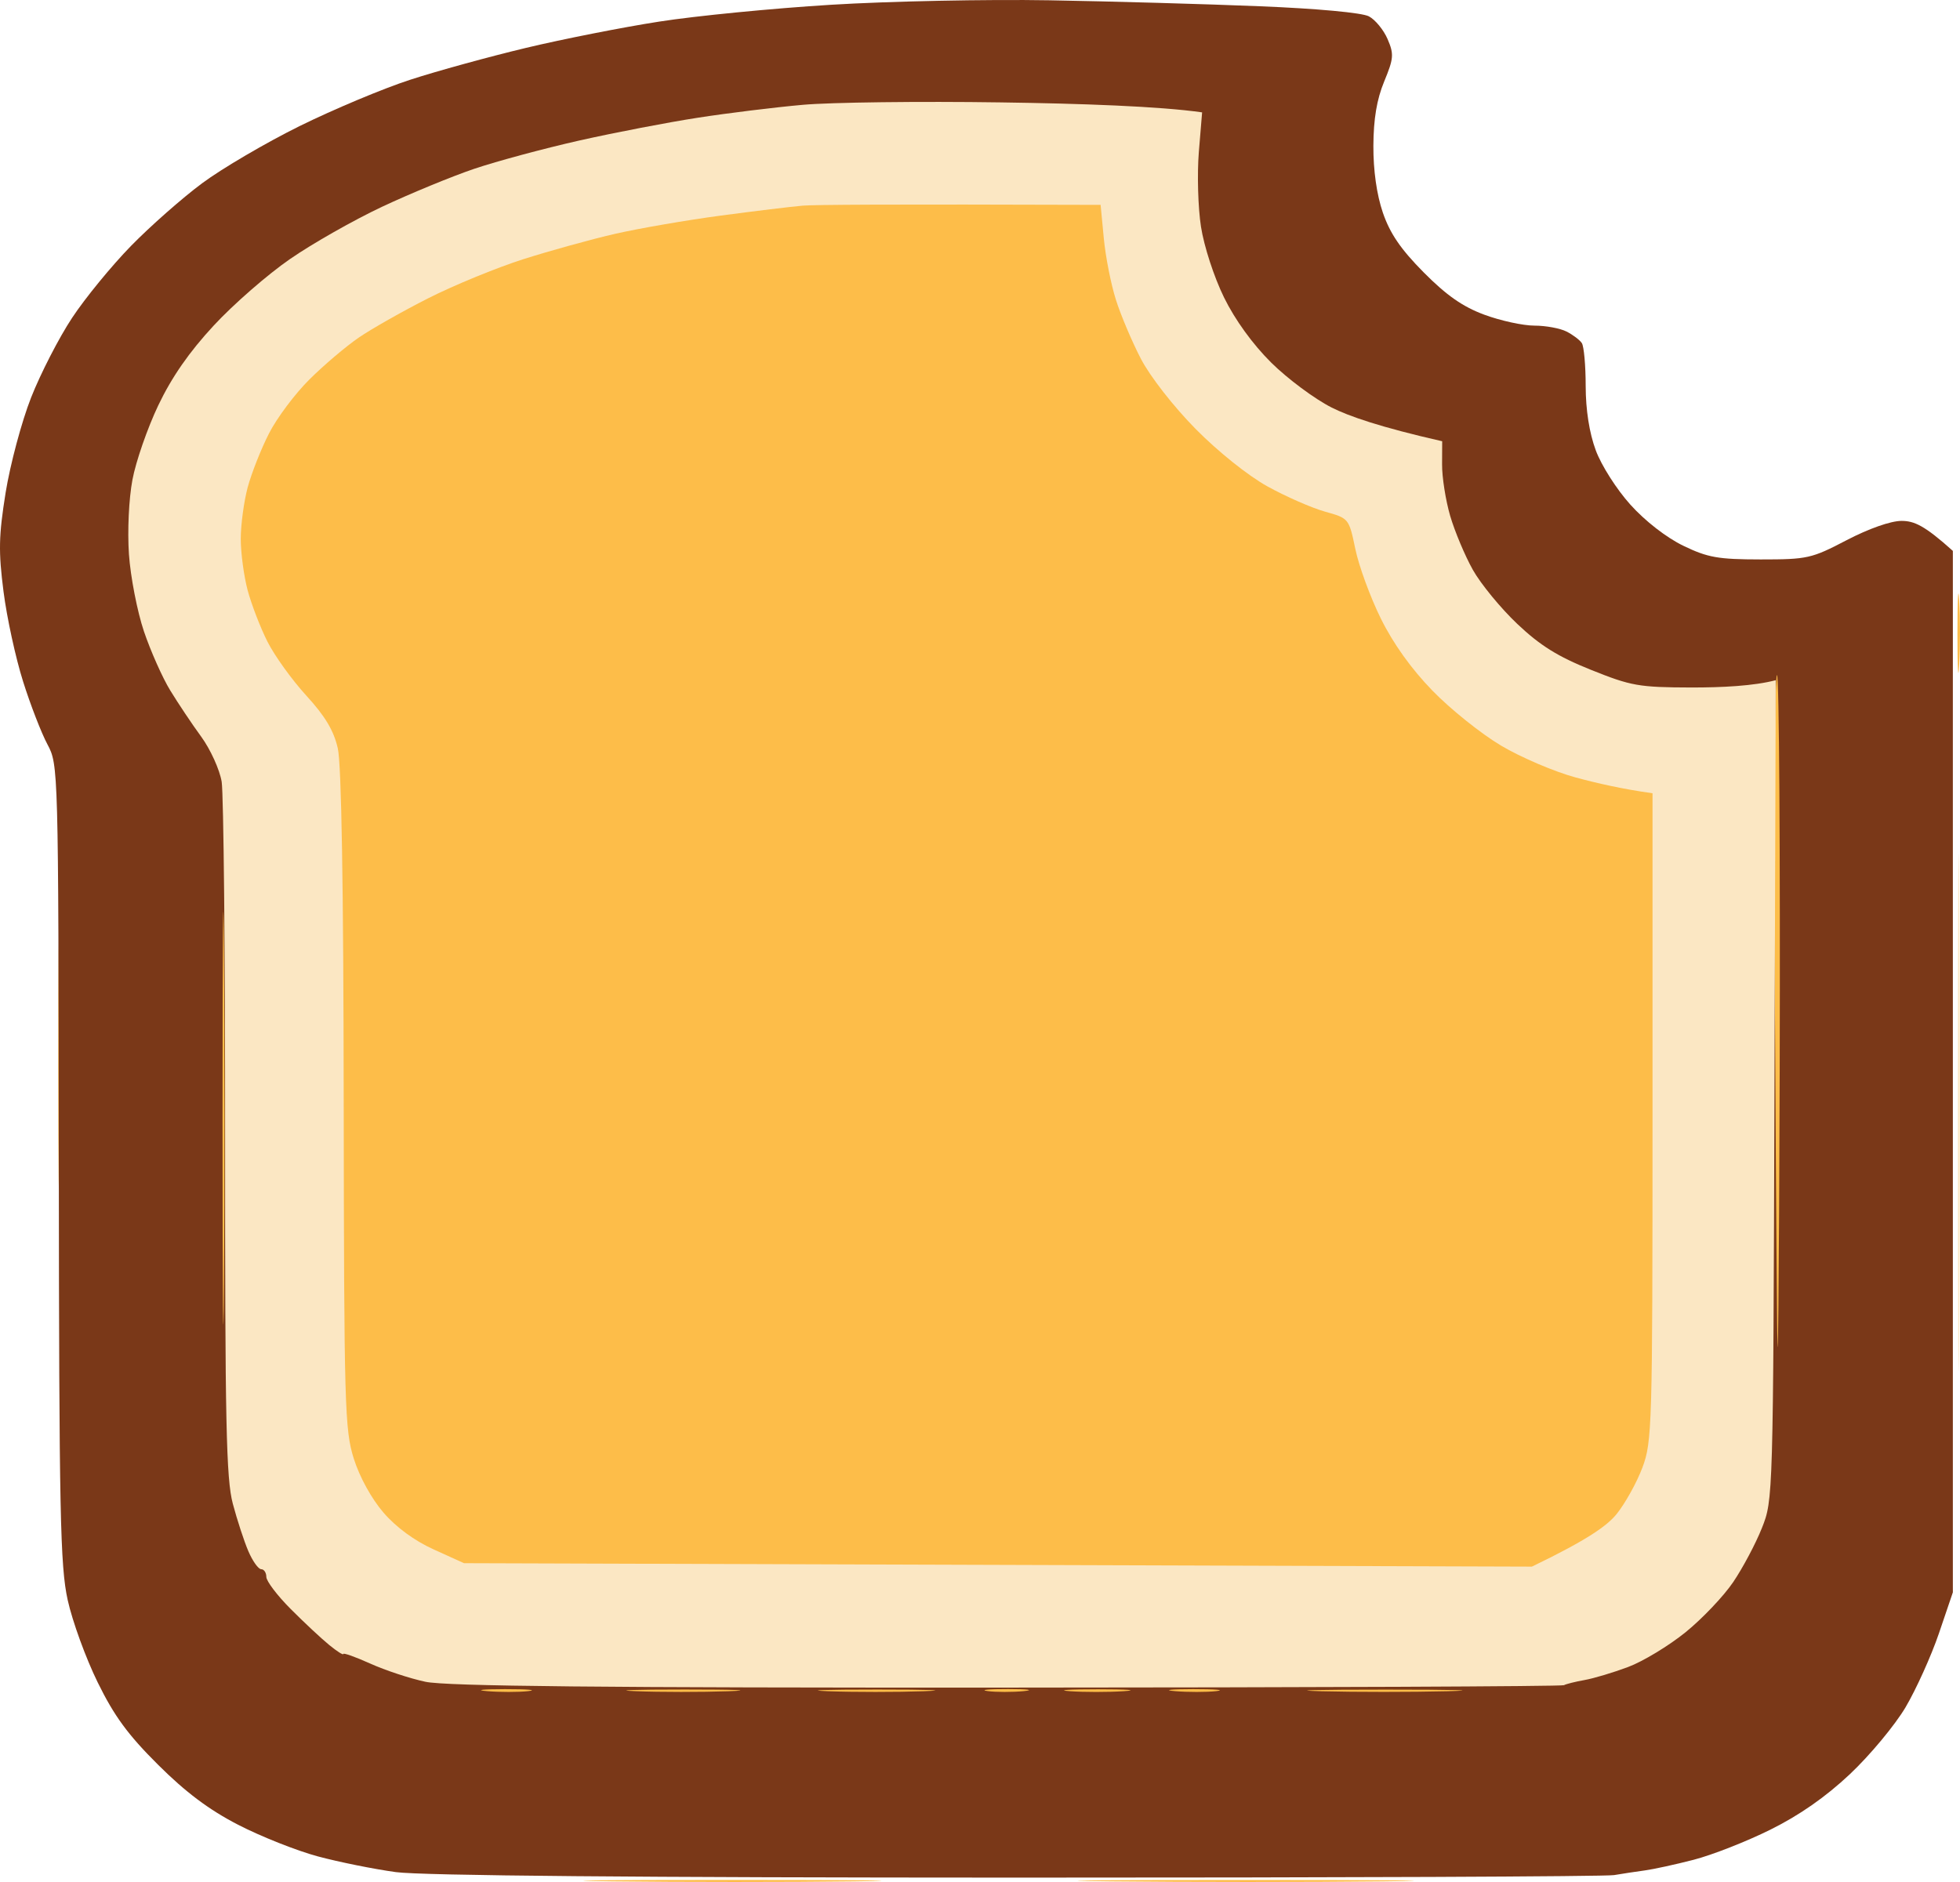
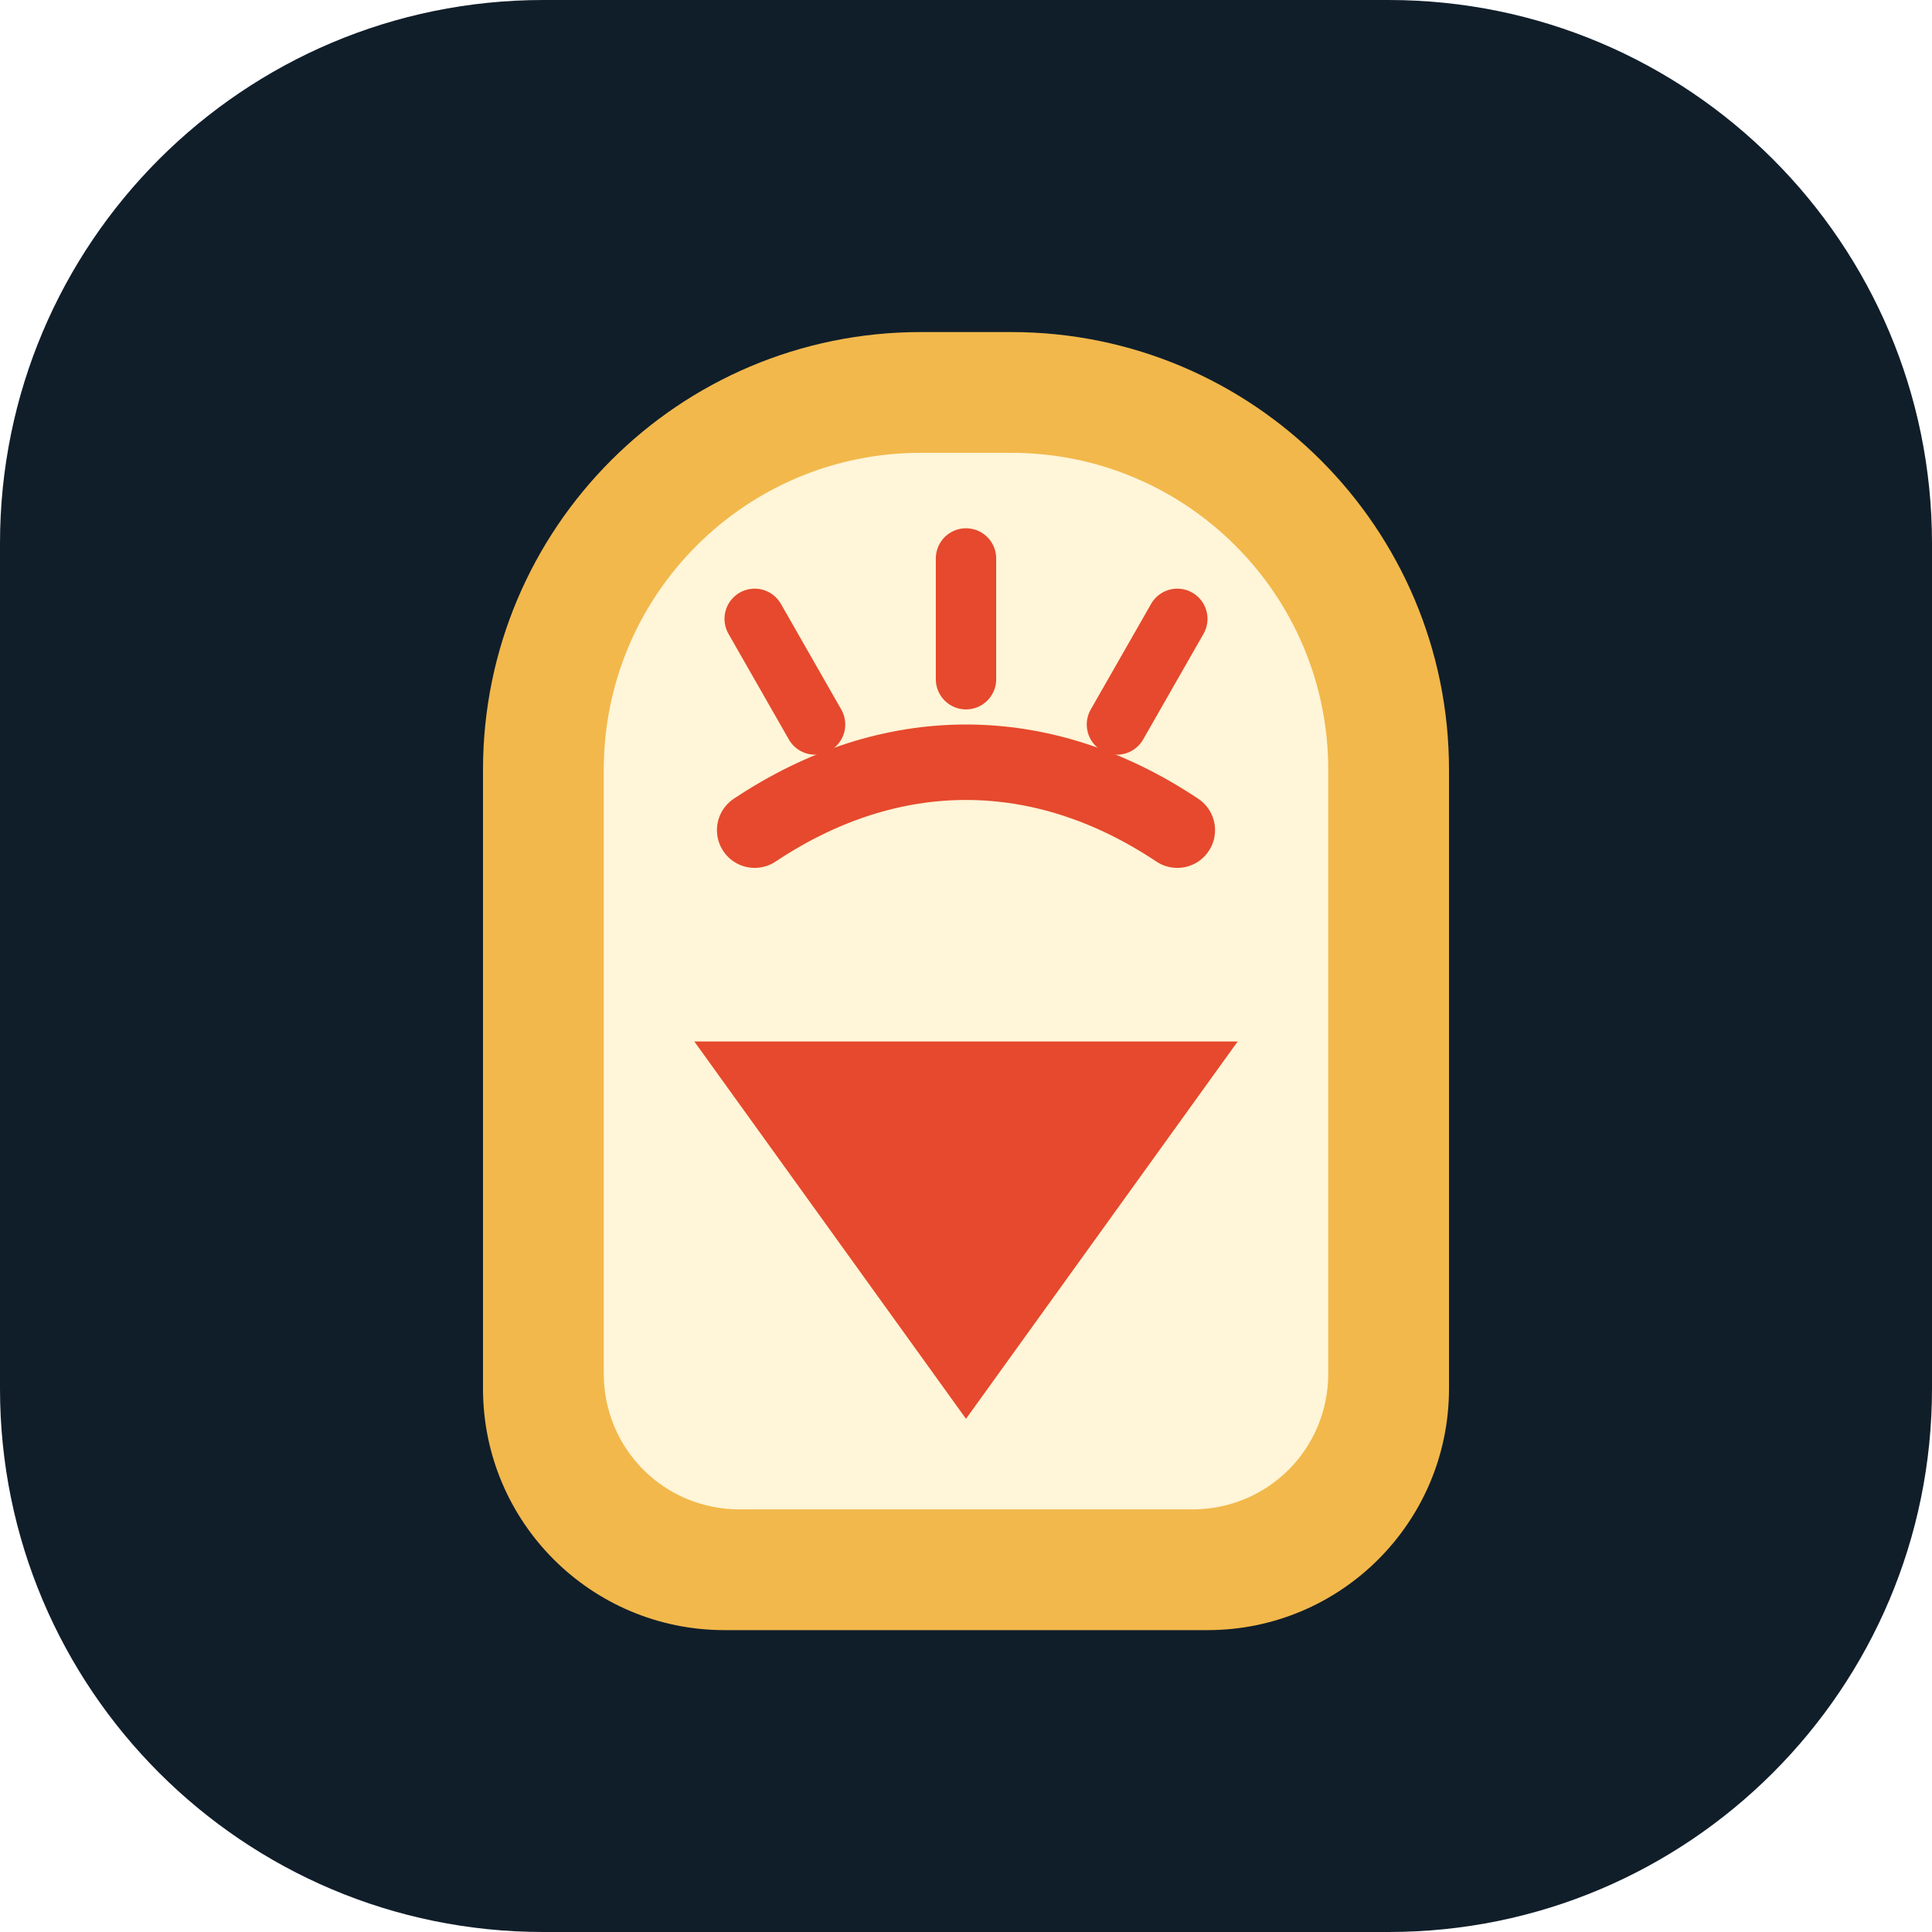
- <svg xmlns="http://www.w3.org/2000/svg" width="404" height="388" viewBox="0 0 404 388" fill="none">
-   <path d="M403.841 137.054C403.64 140.836 403.471 137.987 403.471 130.698C403.471 123.409 403.64 120.315 403.841 123.812C404.053 127.308 404.053 133.272 403.841 137.054Z" fill="#FDBD49" />
-   <path d="M12.302 240.348C12.133 252.002 11.995 242.7 11.995 219.689C11.995 196.679 12.133 187.144 12.302 198.501C12.472 209.858 12.472 228.694 12.302 240.348Z" fill="#FDBD49" />
-   <path d="M176.065 387.873C162.678 388.042 140.297 388.042 126.328 387.873C112.359 387.703 123.312 387.566 150.667 387.566C178.023 387.566 189.452 387.703 176.065 387.873Z" fill="#FDBD49" />
-   <path d="M285.064 387.873C269.931 388.042 244.692 388.042 228.977 387.873C213.262 387.703 225.644 387.576 256.492 387.576C287.339 387.576 300.197 387.703 285.064 387.873Z" fill="#FDBD49" />
-   <path d="M135.852 4.457C143.418 3.27 159.366 1.713 171.303 0.982C183.24 0.251 203.474 -0.162 216.278 0.06C229.083 0.283 248.608 0.834 259.666 1.289C271.55 1.766 280.747 2.624 282.154 3.366C283.466 4.054 285.202 6.173 286.017 8.069C287.35 11.174 287.276 12.042 285.308 16.81C283.784 20.507 283.117 24.512 283.085 30.052C283.064 35.138 283.763 40.096 285.032 43.825C286.503 48.126 288.705 51.358 293.445 56.146C298.176 60.913 301.499 63.234 305.964 64.886C309.309 66.126 313.954 67.132 316.282 67.132C318.61 67.132 321.584 67.683 322.896 68.351C324.209 69.018 325.627 70.088 326.05 70.734C326.484 71.37 326.844 75.353 326.844 79.581C326.854 84.517 327.595 89.243 328.918 92.823C330.061 95.927 333.214 100.886 336.061 104.043C339.109 107.433 343.49 110.834 346.971 112.518C352.019 114.955 354.136 115.326 362.908 115.336C372.56 115.336 373.396 115.145 380.634 111.363C385.206 108.98 389.724 107.39 391.947 107.39C394.55 107.39 396.677 108.312 402.529 113.577V328.28L399.651 336.756C398.063 341.417 394.963 348.272 392.772 351.99C390.571 355.698 385.417 361.896 381.311 365.763C376.316 370.467 370.909 374.238 364.909 377.215C359.988 379.662 352.866 382.449 349.088 383.423C345.31 384.398 340.781 385.383 339.035 385.616C337.288 385.849 334.431 386.284 332.685 386.58C330.939 386.877 275.582 387.11 209.664 387.099C132.085 387.089 86.929 386.686 81.617 385.966C77.109 385.351 69.849 383.889 65.479 382.713C61.119 381.538 53.732 378.603 49.076 376.198C43.076 373.105 38.261 369.492 32.578 363.824C26.366 357.647 23.53 353.77 20.123 346.82C17.689 341.862 14.916 334.245 13.953 329.869C12.408 322.877 12.186 312.092 12.122 239.818C12.038 158.094 12.027 157.692 9.784 153.475C8.535 151.145 6.27 145.307 4.757 140.497C3.233 135.688 1.413 127.35 0.725 121.958C-0.333 113.694 -0.27 110.495 1.159 101.564C2.101 95.737 4.461 86.912 6.408 81.964C8.355 77.017 12.154 69.622 14.852 65.543C17.541 61.464 23.012 54.79 27.001 50.701C30.991 46.622 37.594 40.795 41.668 37.776C45.743 34.746 54.791 29.438 61.775 25.984C68.759 22.541 79.003 18.24 84.527 16.45C90.051 14.649 100.771 11.703 108.338 9.892C115.904 8.08 128.286 5.633 135.852 4.457Z" fill="#7A3818" />
-   <path d="M403.852 272.661C403.693 296.254 403.566 276.708 403.566 229.224C403.566 181.741 403.693 162.427 403.852 186.317C404.011 210.207 404.011 249.057 403.852 272.661Z" fill="#FCE9C5" fill-opacity="0.99" />
-   <path d="M366.305 272.661C366.147 256.642 365.903 220.05 365.755 191.35C365.607 162.65 365.85 139.173 366.284 139.173C366.718 139.173 366.962 175.766 366.835 220.484C366.697 265.202 366.454 288.69 366.305 272.661Z" fill="#FDBD49" />
-   <path d="M46.166 264.715C46.007 283.943 45.87 268.688 45.87 230.813C45.87 192.939 46.007 177.206 46.166 195.852C46.325 214.498 46.325 245.486 46.166 264.715Z" fill="#FDBD49" />
-   <path d="M108.867 348.653C106.824 348.875 103.015 348.875 100.401 348.653C97.776 348.431 99.448 348.25 104.105 348.24C108.761 348.24 110.899 348.42 108.867 348.653Z" fill="#FDBD49" />
-   <path d="M150.138 348.674C144.604 348.865 136.032 348.865 131.09 348.664C126.137 348.473 130.667 348.314 141.143 348.314C151.62 348.314 155.662 348.473 150.138 348.674Z" fill="#FDBD49" />
-   <path d="M190.351 348.674C184.817 348.865 176.012 348.865 170.774 348.674C165.536 348.473 170.054 348.325 180.827 348.325C191.59 348.325 195.875 348.473 190.351 348.674Z" fill="#FDBD49" />
-   <path d="M210.987 348.653C208.659 348.875 205.326 348.875 203.579 348.642C201.833 348.409 203.738 348.219 207.812 348.229C211.887 348.229 213.315 348.42 210.987 348.653Z" fill="#FDBD49" />
-   <path d="M231.623 348.664C228.416 348.875 223.422 348.875 220.511 348.664C217.601 348.452 220.215 348.272 226.332 348.272C232.438 348.272 234.819 348.452 231.623 348.664Z" fill="#FDBD49" />
-   <path d="M250.671 348.653C248.629 348.875 244.819 348.875 242.205 348.653C239.581 348.431 241.253 348.25 245.909 348.24C250.565 348.24 252.703 348.42 250.671 348.653Z" fill="#FDBD49" />
-   <path d="M298.292 348.674C291.011 348.854 279.35 348.854 272.365 348.674C265.381 348.483 271.328 348.335 285.593 348.335C299.848 348.335 305.562 348.483 298.292 348.674Z" fill="#FDBD49" />
-   <path d="M143.789 24.279C149.905 23.325 159.662 22.128 165.483 21.609C171.303 21.09 189.632 20.867 206.225 21.111C222.818 21.344 238.946 21.905 247.782 23.166L247.105 31.377C246.745 35.89 246.936 42.808 247.549 46.738C248.174 50.785 250.237 57.11 252.29 61.306C254.587 65.978 258.195 70.957 262.037 74.771C265.391 78.087 270.99 82.261 274.482 84.019C277.974 85.789 284.524 88.077 297.266 90.969L297.245 95.737C297.223 98.353 297.975 103.121 298.906 106.331C299.848 109.541 301.943 114.542 303.573 117.455C305.203 120.368 309.33 125.39 312.737 128.621C317.446 133.081 321.076 135.349 327.923 138.093C336.22 141.43 337.818 141.705 348.559 141.737C354.961 141.748 361.512 141.419 366.02 140.233L365.755 224.722C365.491 308.935 365.48 309.232 363.162 315.037C361.893 318.237 359.226 323.248 357.257 326.161C355.289 329.075 350.855 333.736 347.416 336.523C343.966 339.309 338.654 342.53 335.595 343.674C332.537 344.818 328.494 346.036 326.6 346.365C324.706 346.704 322.801 347.18 322.367 347.424C321.933 347.678 270.259 347.901 207.548 347.922C124.074 347.964 91.967 347.636 87.702 346.725C84.496 346.047 79.384 344.352 76.326 342.974C73.267 341.597 70.77 340.707 70.77 340.993C70.77 341.279 69.458 340.453 67.86 339.139C66.262 337.836 62.685 334.499 59.923 331.723C57.161 328.958 54.896 325.971 54.896 325.102C54.896 324.233 54.42 323.513 53.838 323.513C53.256 323.513 52.071 321.85 51.193 319.805C50.314 317.76 48.875 313.353 47.986 310.005C46.621 304.835 46.378 293.446 46.399 234.786C46.42 196.763 46.092 163.635 45.69 161.156C45.277 158.677 43.383 154.503 41.478 151.886C39.562 149.269 36.695 144.968 35.097 142.351C33.488 139.735 31.054 134.247 29.668 130.168C28.292 126.089 26.906 118.938 26.578 114.277C26.25 109.403 26.557 102.877 27.297 98.915C28.006 95.122 30.409 88.215 32.631 83.553C35.404 77.748 38.991 72.578 44.039 67.132C48.081 62.757 55.161 56.591 59.764 53.413C64.357 50.234 72.886 45.393 78.707 42.649C84.527 39.916 93.099 36.377 97.755 34.799C102.411 33.231 112.168 30.603 119.449 28.961C126.719 27.33 137.672 25.221 143.789 24.279Z" fill="#FCE9C5" fill-opacity="0.99" />
-   <path d="M148.551 44.45C155.535 43.518 163.155 42.596 165.483 42.395C167.811 42.204 182.573 42.088 226.861 42.236L227.517 49.122C227.877 52.915 228.998 58.625 230.025 61.835C231.041 65.045 233.369 70.522 235.189 74.019C237.094 77.663 241.888 83.808 246.438 88.427C251.073 93.12 257.243 98.057 261.254 100.282C265.032 102.369 270.365 104.71 273.085 105.473L273.092 105.475C278.037 106.861 278.049 106.864 279.371 113.217C280.101 116.713 282.461 123.155 284.62 127.52C287.159 132.668 290.906 137.912 295.266 142.394C298.969 146.208 305.329 151.304 309.404 153.719C313.478 156.145 320.388 159.09 324.748 160.277C329.119 161.463 334.474 162.692 340.622 163.54V230.284C340.622 294.22 340.537 297.26 338.527 302.589C337.373 305.651 334.992 309.942 333.235 312.124C331.278 314.55 327.267 317.432 315.753 322.983L95.639 322.273L89.406 319.445C85.459 317.665 81.659 314.879 79.056 311.859C76.59 308.999 74.135 304.549 72.929 300.735C71.056 294.781 70.918 290.088 70.844 226.84C70.802 182.366 70.379 157.586 69.627 154.27C68.791 150.615 67.013 147.638 63.14 143.411C60.198 140.201 56.6 135.2 55.129 132.287C53.658 129.373 51.828 124.606 51.044 121.693C50.272 118.779 49.626 114.012 49.626 111.098C49.626 108.185 50.272 103.418 51.044 100.504C51.828 97.591 53.796 92.59 55.436 89.38C57.066 86.17 60.833 81.148 63.796 78.214C66.759 75.269 71.331 71.391 73.945 69.601C76.559 67.81 82.993 64.166 88.231 61.507C93.469 58.848 102.285 55.224 107.809 53.455C113.333 51.697 121.915 49.323 126.857 48.19C131.809 47.067 141.566 45.382 148.551 44.45Z" fill="#FDBD49" />
+ <svg xmlns="http://www.w3.org/2000/svg" width="64" height="64" viewBox="0 0 64 64" fill="none">
+   <rect width="64" height="64" rx="18" fill="#101E2A" />
+   <path d="M16 25.5C16 17.49 22.49 11 30.5 11H33.5C41.51 11 48 17.49 48 25.5V46C48 50.42 44.42 54 40 54H24C19.58 54 16 50.42 16 46V25.5Z" fill="#F2B84B" />
+   <path d="M20 25.5C20 19.7 24.7 15 30.5 15H33.5C39.3 15 44 19.7 44 25.5V45.5C44 48 42 50 39.5 50H24.5C22 50 20 48 20 45.5V25.5Z" fill="#FFF5D8" />
+   <path d="M23 34.5L32 47L41 34.5H23Z" fill="#E6492D" />
+   <path d="M25 27.5C29.5 24.5 34.5 24.5 39 27.5" stroke="#E6492D" stroke-width="2.5" stroke-linecap="round" />
+   <path d="M27 24L25 20.5M32 22.5V18.5M37 24L39 20.5" stroke="#E6492D" stroke-width="2" stroke-linecap="round" />
</svg>
